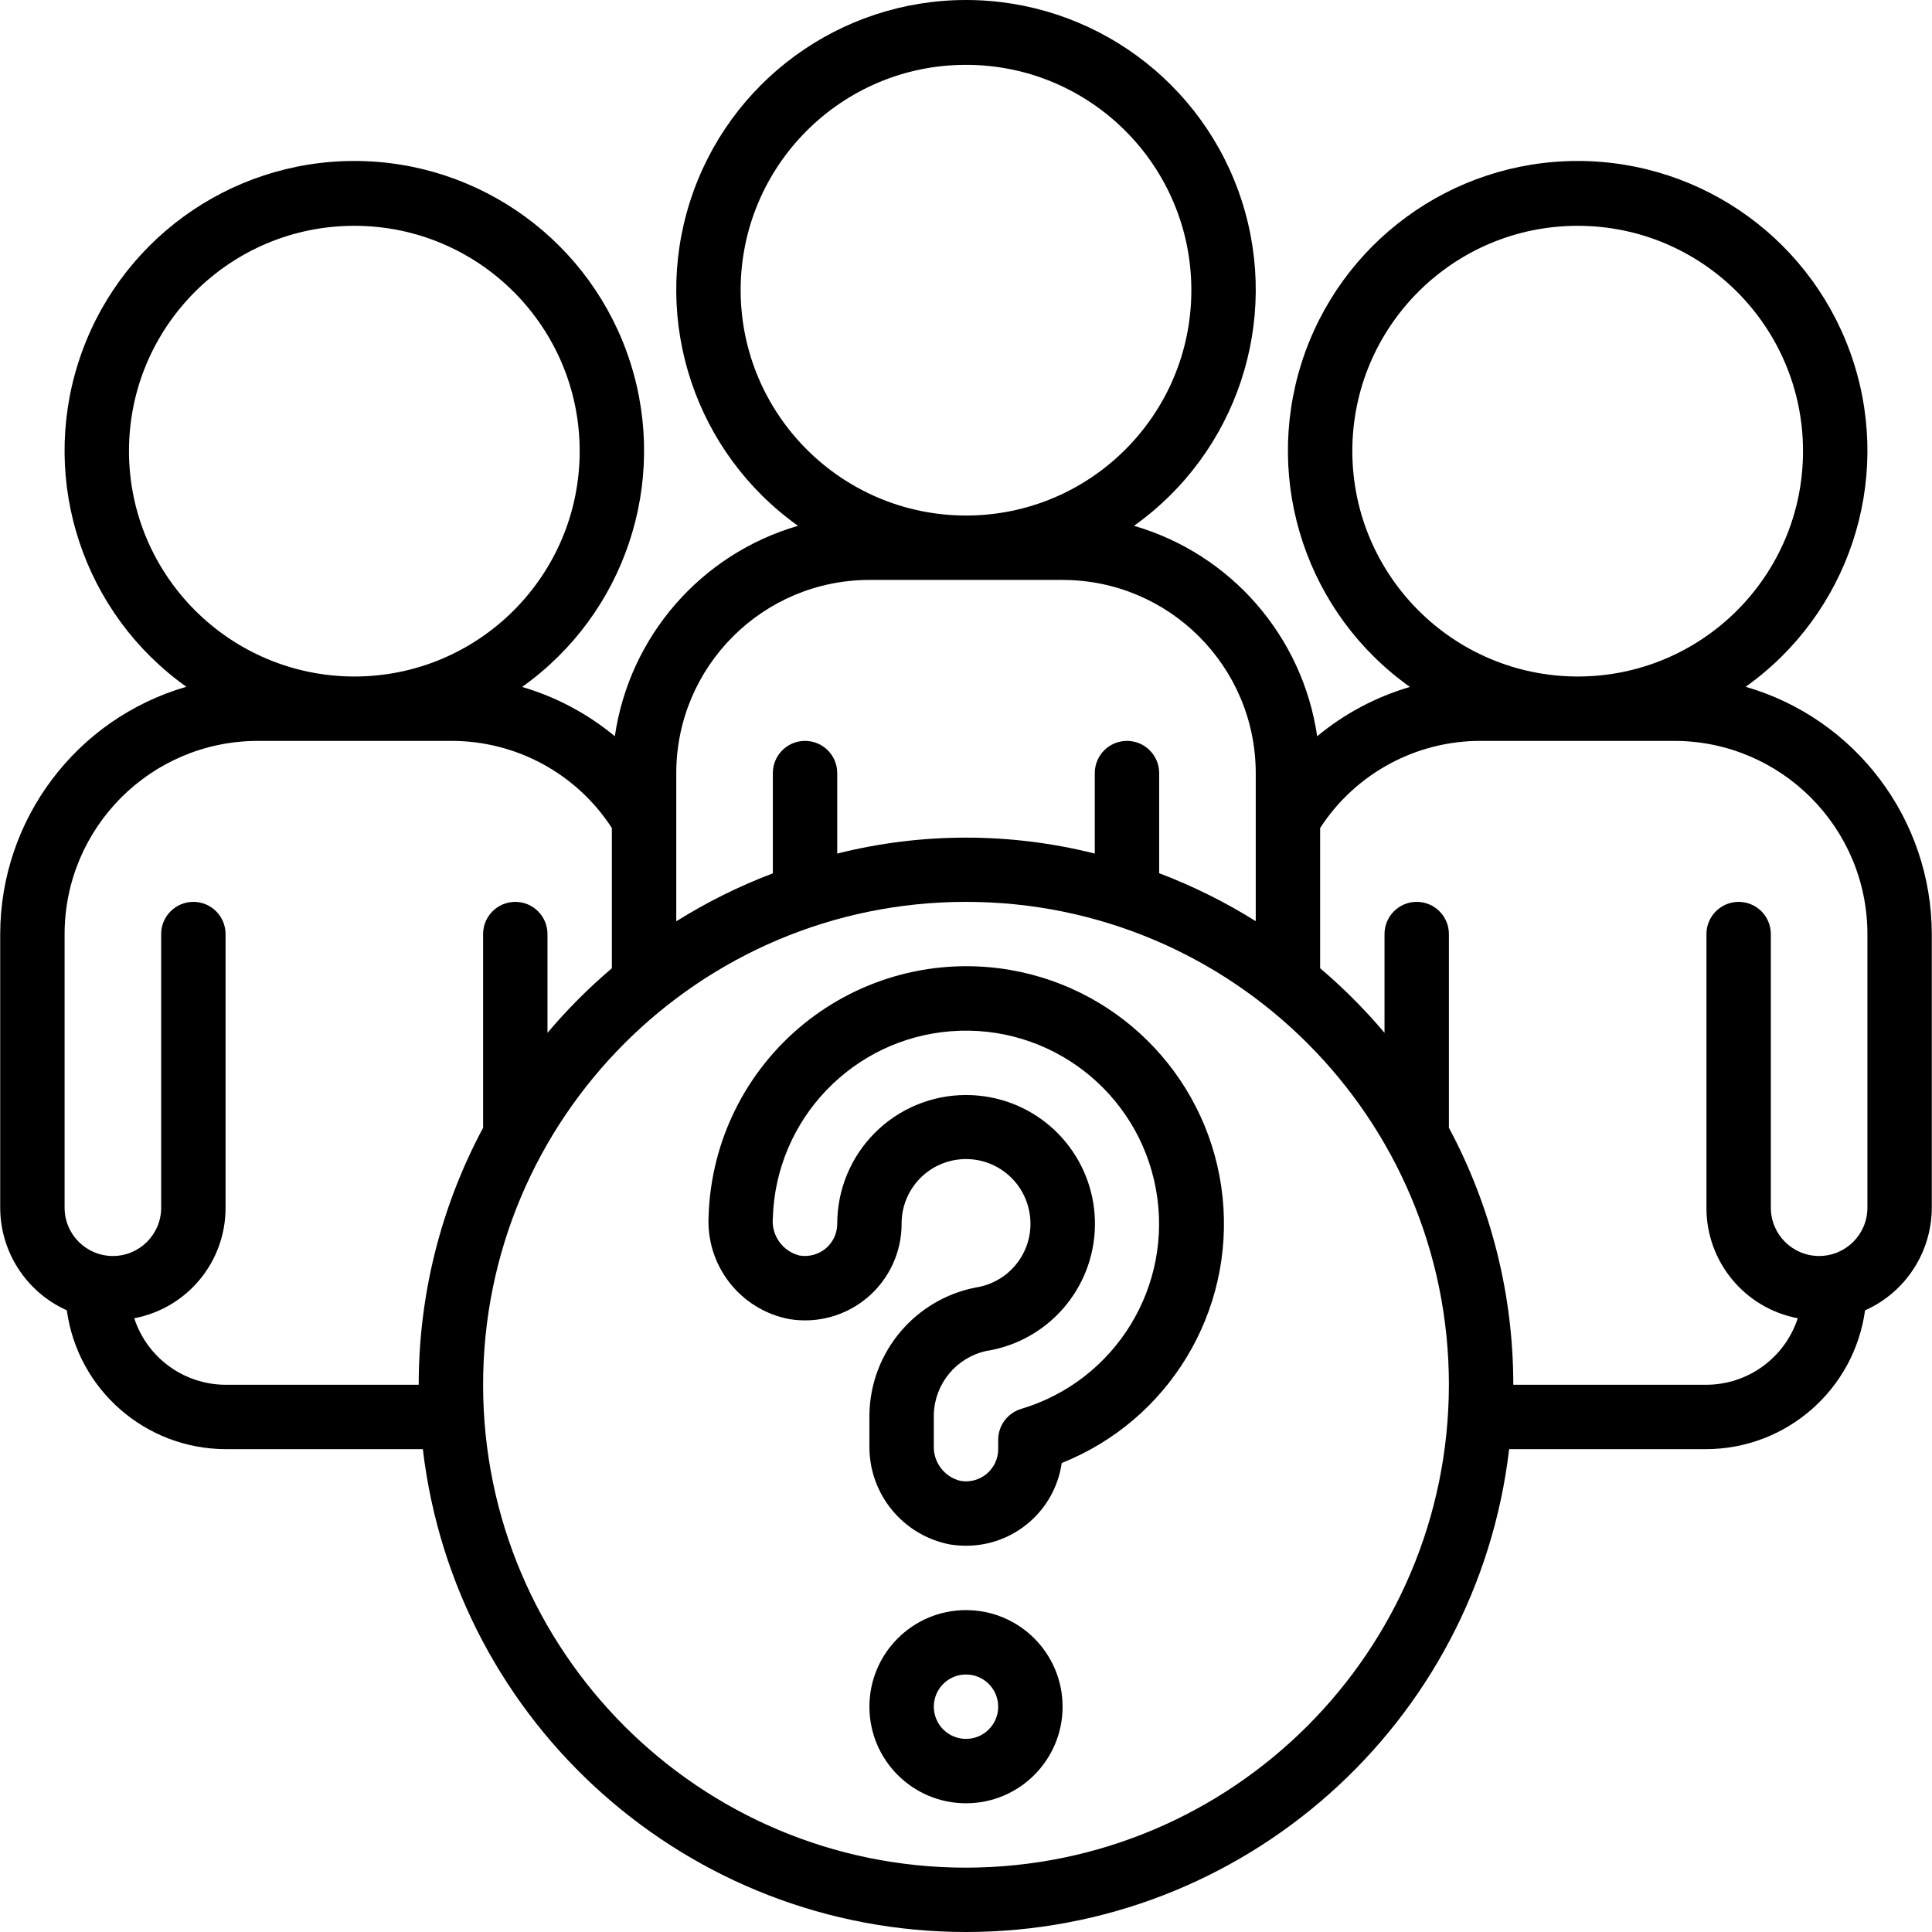
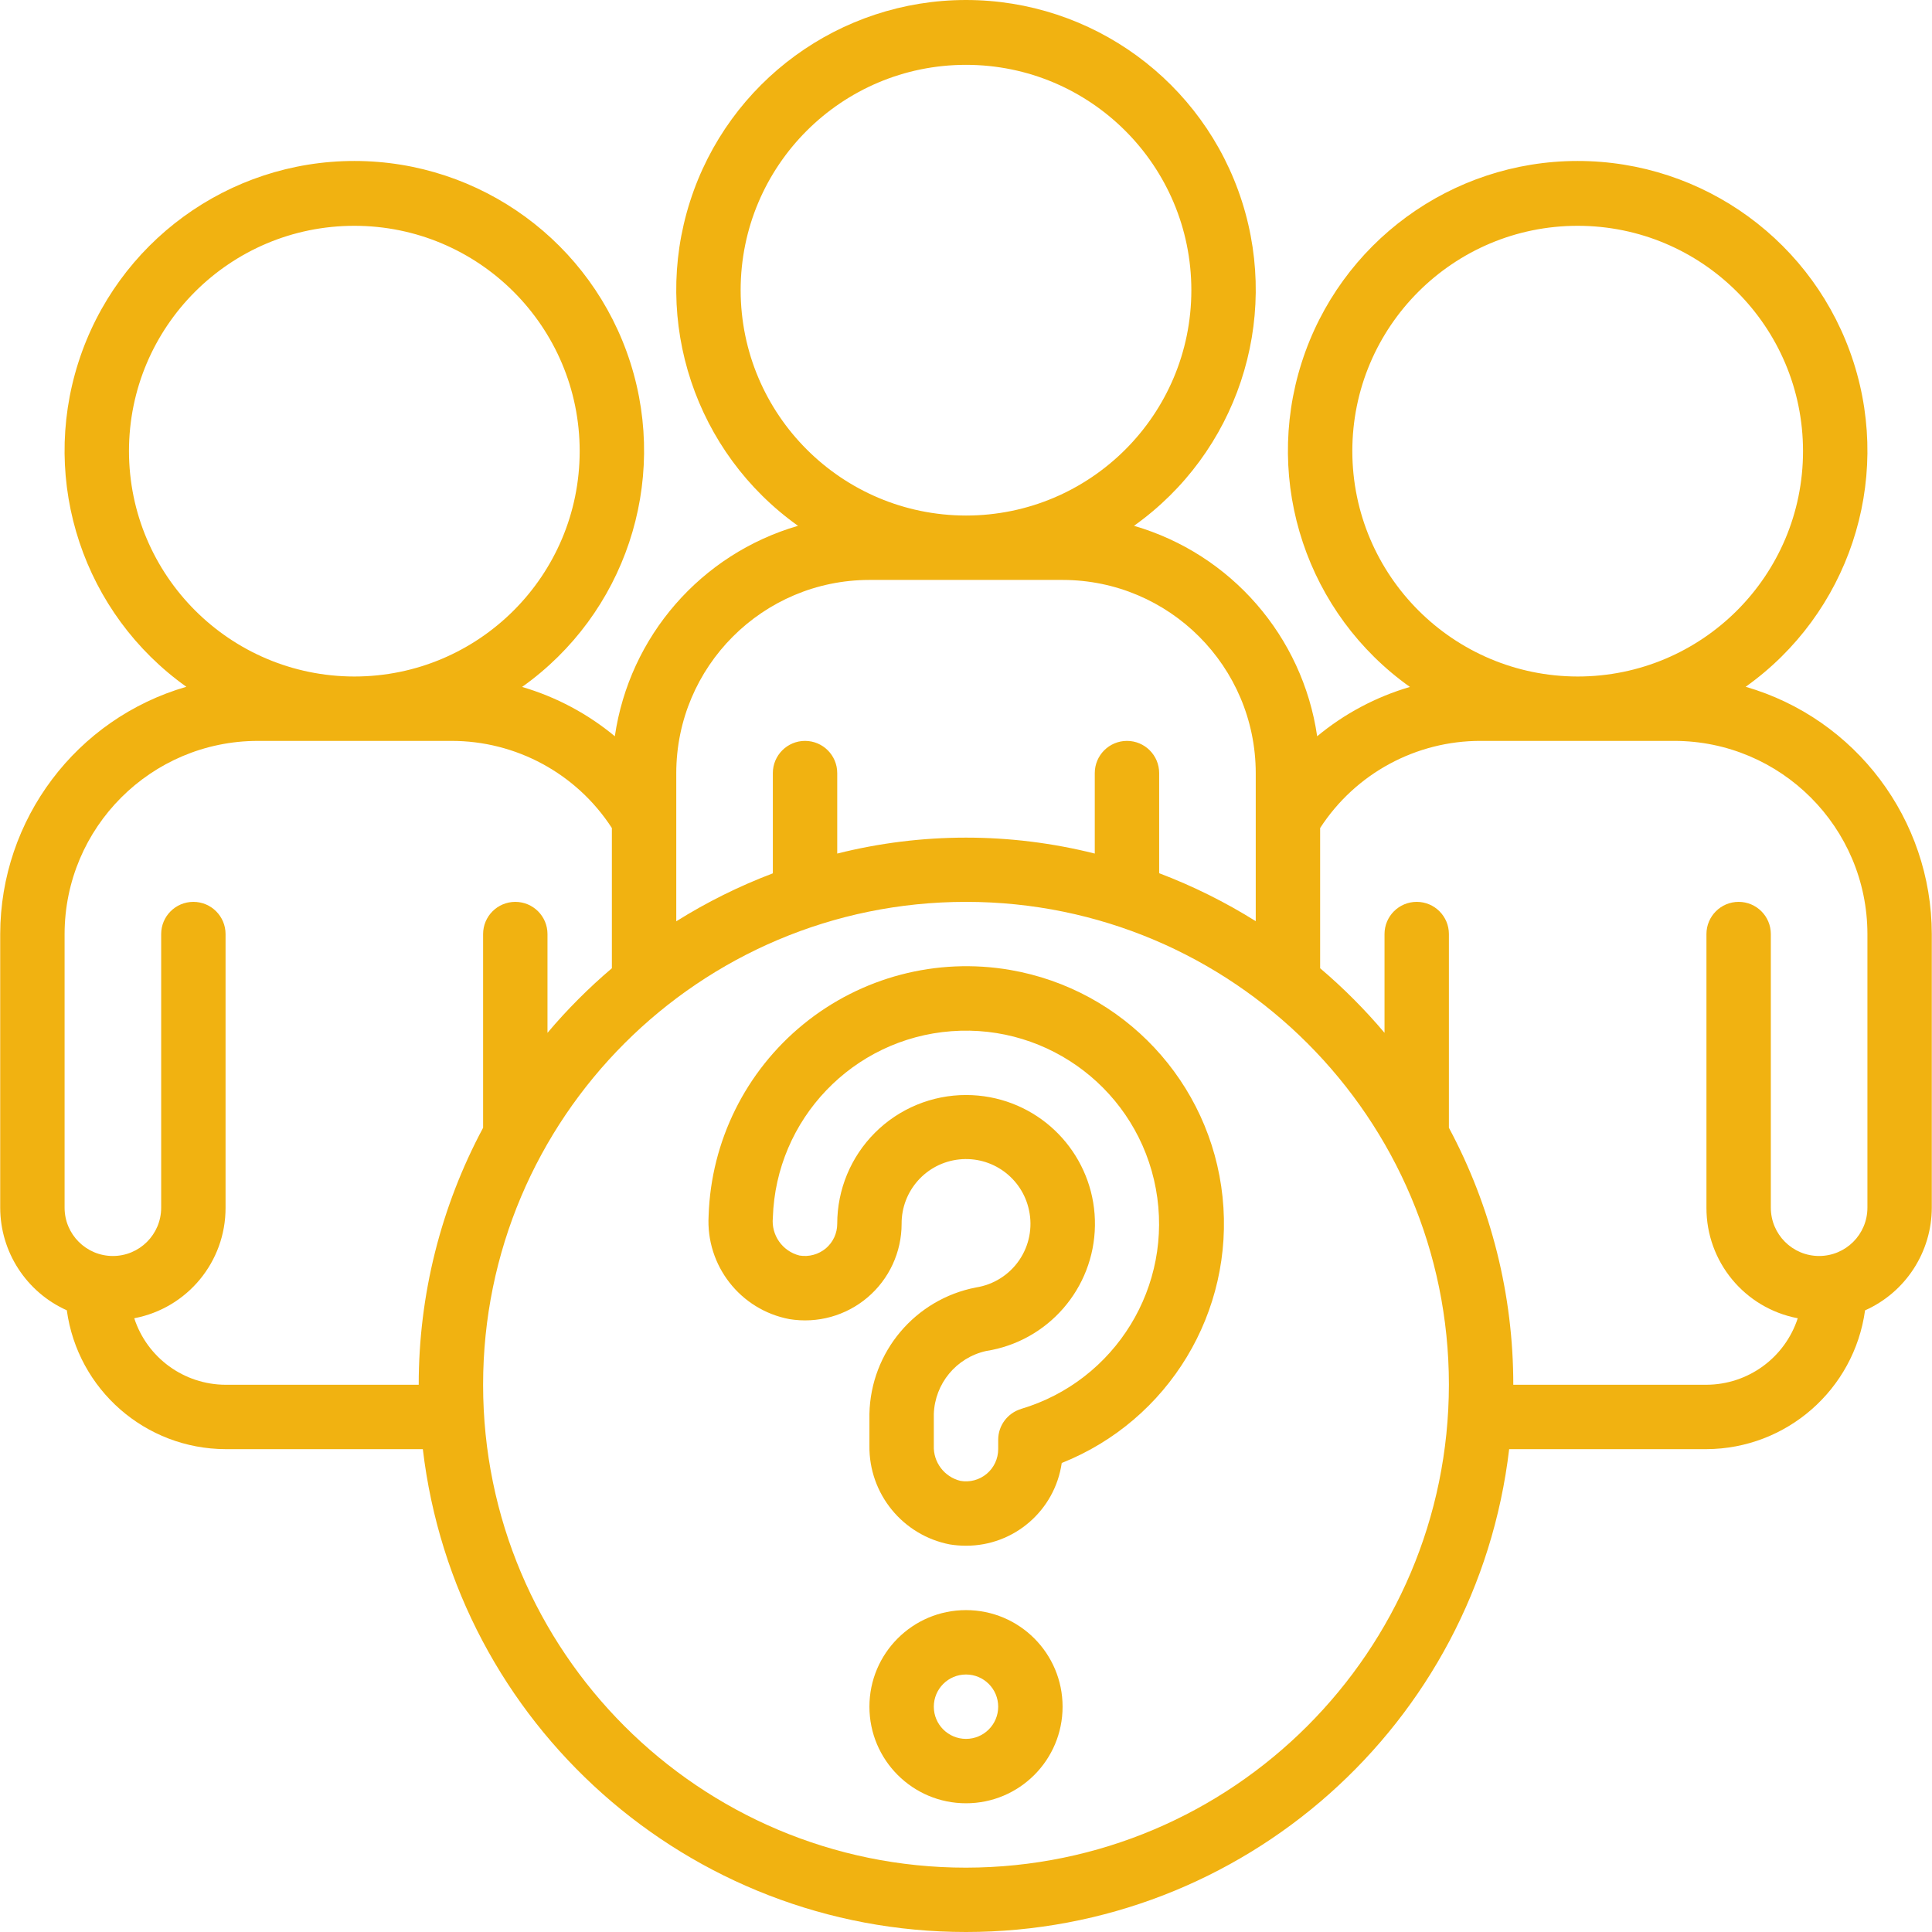
<svg xmlns="http://www.w3.org/2000/svg" version="1.1" x="0" y="0" viewBox="0 0 512.107 512.107" style="enable-background:new 0 0 512 512" xml:space="preserve">
  <g>
    <g>
      <g id="Page-1_69_">
        <g id="_x30_70---About-Us" transform="translate(0 -1)">
-           <path id="Shape_268_" d="m256.054 427.786c-14.139 0-25.6 11.462-25.6 25.6s11.462 25.6 25.6 25.6 25.6-11.462 25.6-25.6c0-14.139-11.462-25.6-25.6-25.6zm0 34.133c-4.713 0-8.533-3.82-8.533-8.533s3.821-8.533 8.533-8.533c4.713 0 8.533 3.821 8.533 8.533s-3.821 8.533-8.533 8.533z" fill="currentColor" data-original="#000000" />
-           <path id="Shape_267_" d="m462.714 183.041c27.228-19.375 38.802-54.134 28.625-85.964-10.178-31.831-39.77-53.426-73.188-53.41s-62.99 21.64-73.137 53.48 1.46 66.588 28.707 85.937c-9.001 2.635-17.367 7.084-24.585 13.073-3.864-26.498-22.842-48.302-48.555-55.782 27.223-19.371 38.798-54.12 28.63-85.947s-39.746-53.428-73.157-53.428-62.989 21.601-73.157 53.428 1.408 66.576 28.63 85.947c-25.713 7.481-44.691 29.284-48.555 55.782-7.217-5.989-15.584-10.438-24.585-13.073 27.247-19.349 38.854-54.096 28.707-85.937-10.147-31.84-39.719-53.464-73.137-53.48s-63.011 21.58-73.188 53.41 1.396 66.589 28.625 85.964c-29.186 8.455-49.288 35.159-49.34 65.545v72.533c.024 11.749 6.934 22.392 17.655 27.196 2.889 21.043 20.838 36.742 42.078 36.804h52.292c8.611 72.99 70.478 127.988 143.974 127.988s135.364-54.998 143.974-127.988h52.292c21.219-.085 39.142-15.768 42.044-36.787 10.741-4.796 17.666-15.45 17.69-27.213v-72.533c-.051-30.386-20.153-57.09-49.339-65.545zm-104.26-62.455c0-32.99 26.744-59.733 59.733-59.733s59.733 26.744 59.733 59.733-26.744 59.733-59.733 59.733c-32.972-.042-59.691-26.761-59.733-59.733zm-162.134-42.667c0-32.99 26.744-59.733 59.733-59.733s59.733 26.744 59.733 59.733-26.743 59.733-59.733 59.733c-32.972-.042-59.69-26.761-59.733-59.733zm34.134 76.8h51.2c28.265.028 51.172 22.935 51.2 51.2v39.253c-8.094-5.07-16.669-9.329-25.6-12.715v-26.539c0-4.713-3.82-8.533-8.533-8.533s-8.533 3.82-8.533 8.533v21.333c-22.407-5.632-45.86-5.632-68.267 0v-21.333c0-4.713-3.821-8.533-8.533-8.533s-8.533 3.82-8.533 8.533v26.573c-8.931 3.385-17.506 7.644-25.6 12.715v-39.287c.027-28.265 22.933-51.172 51.199-51.2zm-196.267-34.133c0-32.99 26.744-59.733 59.733-59.733s59.733 26.744 59.733 59.733-26.744 59.733-59.733 59.733c-32.972-.042-59.691-26.761-59.733-59.733zm25.6 247.467c-11.026-.039-20.783-7.147-24.201-17.63 14.072-2.664 24.245-14.982 24.201-29.303v-72.533c0-4.713-3.821-8.533-8.533-8.533s-8.533 3.821-8.533 8.533v72.533c0 7.069-5.731 12.8-12.8 12.8s-12.8-5.731-12.8-12.8v-72.533c.028-28.265 22.935-51.172 51.2-51.2h51.2c17.227-.065 33.304 8.639 42.667 23.1v37.163c-6.153 5.223-11.862 10.949-17.067 17.118v-26.18c0-4.713-3.821-8.533-8.533-8.533s-8.533 3.821-8.533 8.533v51.345c-11.22 20.952-17.083 44.354-17.067 68.122h-51.201zm196.267 128c-70.692 0-128-57.308-128-128s57.308-128 128-128 128 57.308 128 128c-.08 70.659-57.341 127.92-128 128zm238.933-174.934c0 7.069-5.731 12.8-12.8 12.8s-12.8-5.731-12.8-12.8v-72.533c0-4.713-3.821-8.533-8.533-8.533s-8.533 3.821-8.533 8.533v72.533c-.044 14.322 10.129 26.64 24.201 29.303-3.417 10.483-13.175 17.591-24.201 17.63h-51.2c.016-23.767-5.847-47.169-17.067-68.122v-51.345c0-4.713-3.821-8.533-8.533-8.533-4.713 0-8.533 3.821-8.533 8.533v26.18c-5.205-6.169-10.913-11.895-17.067-17.118v-37.163c9.363-14.461 25.44-23.165 42.667-23.1h51.2c28.265.028 51.172 22.935 51.2 51.2v72.535z" fill="currentColor" data-original="#000000" />
-           <path id="Shape_266_" d="m267.77 258.101c-19.484-3.36-39.469 1.881-54.797 14.37s-24.498 31.003-25.143 50.765c-.762 13.222 8.405 24.957 21.419 27.418 7.415 1.215 14.989-.889 20.714-5.754 5.726-4.865 9.025-12 9.024-19.513-.047-8.758 6.544-16.13 15.252-17.061 8.709-.931 16.708 4.881 18.514 13.451.996 4.591.057 9.389-2.598 13.265s-6.79 6.486-11.431 7.215c-16.158 3.116-27.941 17.101-28.271 33.553v8.397c-.16 12.737 8.825 23.761 21.333 26.172 1.411.227 2.838.341 4.267.341 12.737.021 23.552-9.325 25.378-21.931 28.39-11.313 45.802-40.115 42.626-70.51-3.175-30.395-26.165-54.977-56.28-60.177h-.007zm2.91 116.36c-3.615 1.079-6.092 4.403-6.093 8.175v2.483c.001 2.525-1.116 4.921-3.051 6.543s-4.489 2.304-6.975 1.862c-4.261-1.042-7.202-4.935-7.04-9.318v-8.397c.271-8.069 5.962-14.936 13.841-16.7 16.427-2.562 28.618-16.587 28.869-33.21s-11.511-31.009-27.853-34.066c-2.069-.383-4.168-.577-6.272-.58-9.062-.014-17.757 3.577-24.169 9.979-6.412 6.403-10.016 15.092-10.016 24.154.001 2.503-1.097 4.88-3.004 6.502-1.941 1.629-4.498 2.328-6.997 1.911-4.515-1.128-7.522-5.395-7.066-10.027.827-26.146 21.231-47.464 47.316-49.435s49.461 16.038 54.208 41.763-10.662 50.892-35.732 58.36h.034z" fill="currentColor" data-original="#000000" />
+           <path id="Shape_268_" d="m256.054 427.786c-14.139 0-25.6 11.462-25.6 25.6s11.462 25.6 25.6 25.6 25.6-11.462 25.6-25.6c0-14.139-11.462-25.6-25.6-25.6zm0 34.133c-4.713 0-8.533-3.82-8.533-8.533s3.821-8.533 8.533-8.533c4.713 0 8.533 3.821 8.533 8.533s-3.821 8.533-8.533 8.533z" fill="#F1B211" data-original="#000000" />
+           <path id="Shape_267_" d="m462.714 183.041c27.228-19.375 38.802-54.134 28.625-85.964-10.178-31.831-39.77-53.426-73.188-53.41s-62.99 21.64-73.137 53.48 1.46 66.588 28.707 85.937c-9.001 2.635-17.367 7.084-24.585 13.073-3.864-26.498-22.842-48.302-48.555-55.782 27.223-19.371 38.798-54.12 28.63-85.947s-39.746-53.428-73.157-53.428-62.989 21.601-73.157 53.428 1.408 66.576 28.63 85.947c-25.713 7.481-44.691 29.284-48.555 55.782-7.217-5.989-15.584-10.438-24.585-13.073 27.247-19.349 38.854-54.096 28.707-85.937-10.147-31.84-39.719-53.464-73.137-53.48s-63.011 21.58-73.188 53.41 1.396 66.589 28.625 85.964c-29.186 8.455-49.288 35.159-49.34 65.545v72.533c.024 11.749 6.934 22.392 17.655 27.196 2.889 21.043 20.838 36.742 42.078 36.804h52.292c8.611 72.99 70.478 127.988 143.974 127.988s135.364-54.998 143.974-127.988h52.292c21.219-.085 39.142-15.768 42.044-36.787 10.741-4.796 17.666-15.45 17.69-27.213v-72.533c-.051-30.386-20.153-57.09-49.339-65.545zm-104.26-62.455c0-32.99 26.744-59.733 59.733-59.733s59.733 26.744 59.733 59.733-26.744 59.733-59.733 59.733c-32.972-.042-59.691-26.761-59.733-59.733zm-162.134-42.667c0-32.99 26.744-59.733 59.733-59.733s59.733 26.744 59.733 59.733-26.743 59.733-59.733 59.733c-32.972-.042-59.69-26.761-59.733-59.733zm34.134 76.8h51.2c28.265.028 51.172 22.935 51.2 51.2v39.253c-8.094-5.07-16.669-9.329-25.6-12.715v-26.539c0-4.713-3.82-8.533-8.533-8.533s-8.533 3.82-8.533 8.533v21.333c-22.407-5.632-45.86-5.632-68.267 0v-21.333c0-4.713-3.821-8.533-8.533-8.533s-8.533 3.82-8.533 8.533v26.573c-8.931 3.385-17.506 7.644-25.6 12.715v-39.287c.027-28.265 22.933-51.172 51.199-51.2zm-196.267-34.133c0-32.99 26.744-59.733 59.733-59.733s59.733 26.744 59.733 59.733-26.744 59.733-59.733 59.733c-32.972-.042-59.691-26.761-59.733-59.733zm25.6 247.467c-11.026-.039-20.783-7.147-24.201-17.63 14.072-2.664 24.245-14.982 24.201-29.303v-72.533c0-4.713-3.821-8.533-8.533-8.533s-8.533 3.821-8.533 8.533v72.533c0 7.069-5.731 12.8-12.8 12.8s-12.8-5.731-12.8-12.8v-72.533c.028-28.265 22.935-51.172 51.2-51.2h51.2c17.227-.065 33.304 8.639 42.667 23.1v37.163c-6.153 5.223-11.862 10.949-17.067 17.118v-26.18c0-4.713-3.821-8.533-8.533-8.533s-8.533 3.821-8.533 8.533v51.345c-11.22 20.952-17.083 44.354-17.067 68.122h-51.201zm196.267 128c-70.692 0-128-57.308-128-128s57.308-128 128-128 128 57.308 128 128c-.08 70.659-57.341 127.92-128 128zm238.933-174.934c0 7.069-5.731 12.8-12.8 12.8s-12.8-5.731-12.8-12.8v-72.533c0-4.713-3.821-8.533-8.533-8.533s-8.533 3.821-8.533 8.533v72.533c-.044 14.322 10.129 26.64 24.201 29.303-3.417 10.483-13.175 17.591-24.201 17.63h-51.2c.016-23.767-5.847-47.169-17.067-68.122v-51.345c0-4.713-3.821-8.533-8.533-8.533-4.713 0-8.533 3.821-8.533 8.533v26.18c-5.205-6.169-10.913-11.895-17.067-17.118v-37.163c9.363-14.461 25.44-23.165 42.667-23.1h51.2c28.265.028 51.172 22.935 51.2 51.2v72.535z" fill="#F1B211" data-original="#000000" />
+           <path id="Shape_266_" d="m267.77 258.101c-19.484-3.36-39.469 1.881-54.797 14.37s-24.498 31.003-25.143 50.765c-.762 13.222 8.405 24.957 21.419 27.418 7.415 1.215 14.989-.889 20.714-5.754 5.726-4.865 9.025-12 9.024-19.513-.047-8.758 6.544-16.13 15.252-17.061 8.709-.931 16.708 4.881 18.514 13.451.996 4.591.057 9.389-2.598 13.265s-6.79 6.486-11.431 7.215c-16.158 3.116-27.941 17.101-28.271 33.553v8.397c-.16 12.737 8.825 23.761 21.333 26.172 1.411.227 2.838.341 4.267.341 12.737.021 23.552-9.325 25.378-21.931 28.39-11.313 45.802-40.115 42.626-70.51-3.175-30.395-26.165-54.977-56.28-60.177h-.007zm2.91 116.36c-3.615 1.079-6.092 4.403-6.093 8.175v2.483c.001 2.525-1.116 4.921-3.051 6.543s-4.489 2.304-6.975 1.862c-4.261-1.042-7.202-4.935-7.04-9.318v-8.397c.271-8.069 5.962-14.936 13.841-16.7 16.427-2.562 28.618-16.587 28.869-33.21s-11.511-31.009-27.853-34.066c-2.069-.383-4.168-.577-6.272-.58-9.062-.014-17.757 3.577-24.169 9.979-6.412 6.403-10.016 15.092-10.016 24.154.001 2.503-1.097 4.88-3.004 6.502-1.941 1.629-4.498 2.328-6.997 1.911-4.515-1.128-7.522-5.395-7.066-10.027.827-26.146 21.231-47.464 47.316-49.435s49.461 16.038 54.208 41.763-10.662 50.892-35.732 58.36h.034z" fill="#F1B211" data-original="#000000" />
        </g>
      </g>
    </g>
  </g>
</svg>
